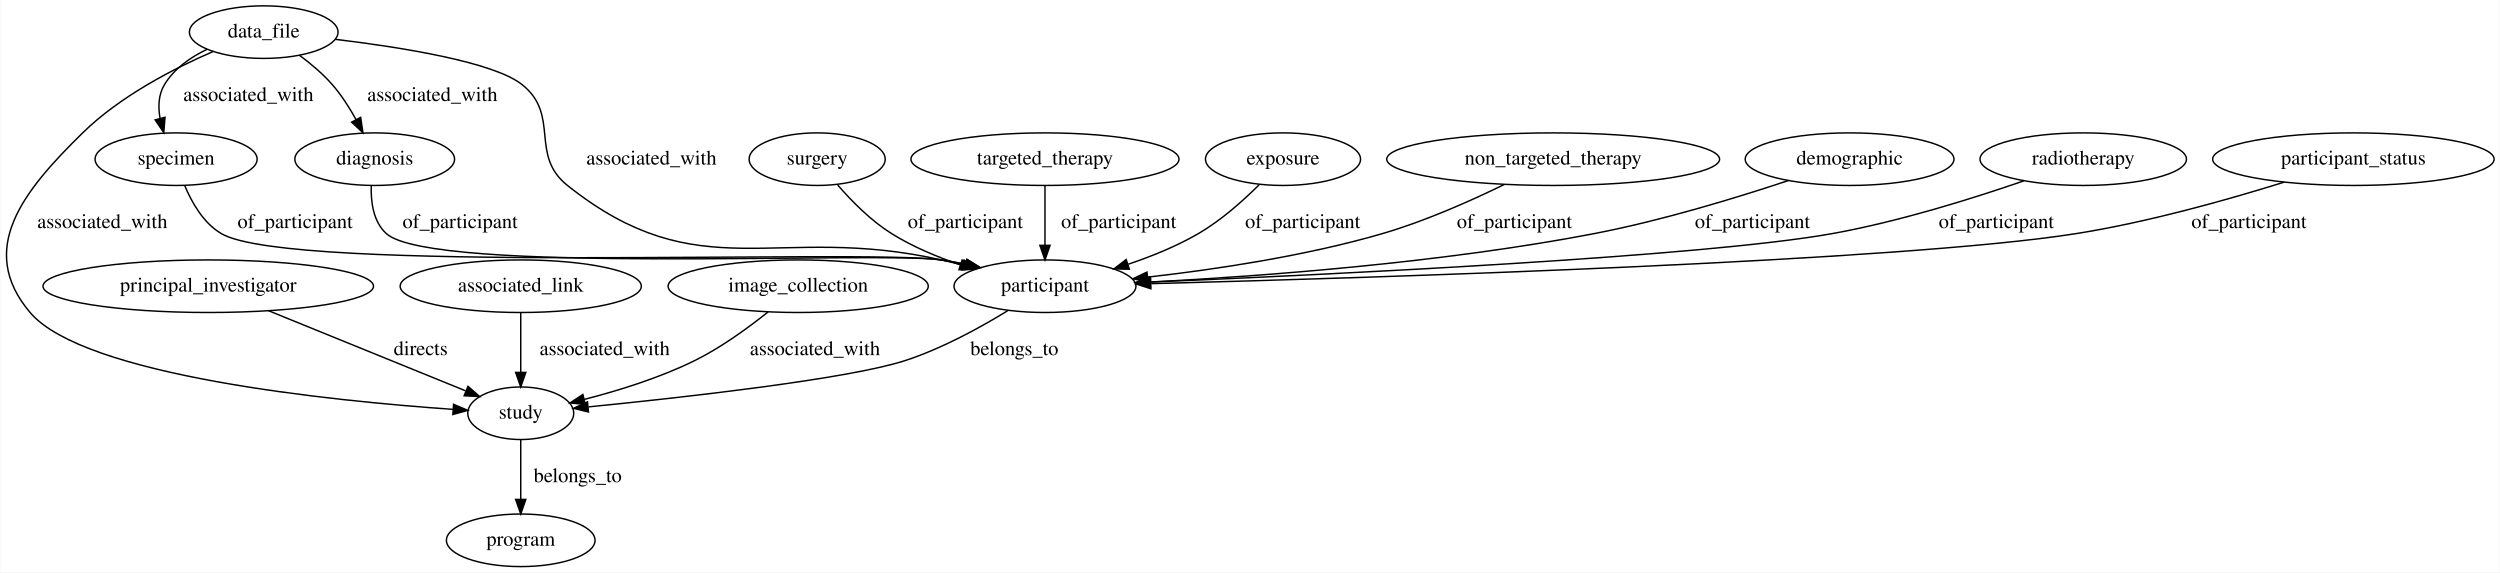
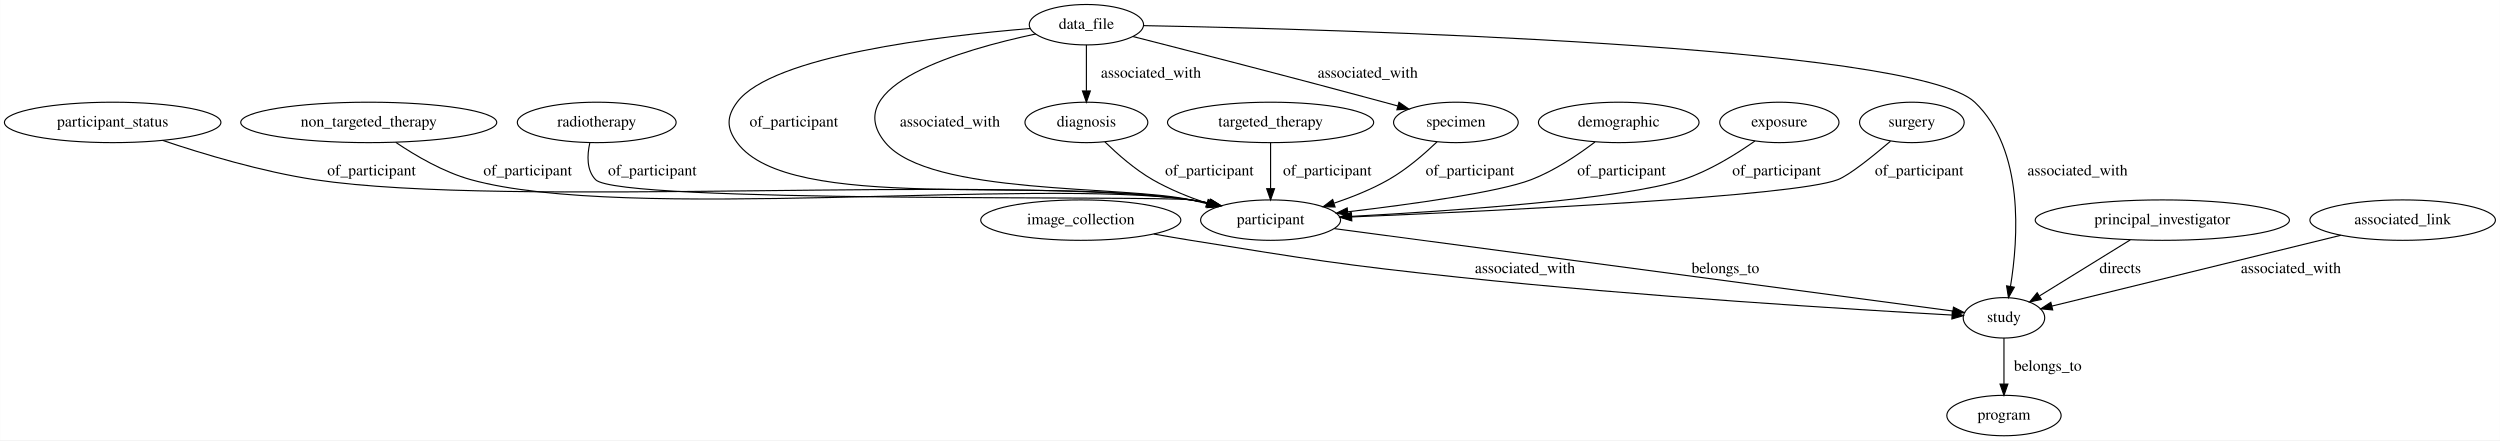
- <svg xmlns="http://www.w3.org/2000/svg" width="1712pt" height="392pt" viewBox="0.00 0.00 1711.58 392.00">
+ <svg xmlns="http://www.w3.org/2000/svg" width="2226pt" height="392pt" viewBox="0.00 0.00 2225.73 392.00">
  <g id="graph0" class="graph" transform="scale(1 1) rotate(0) translate(4 388)">
-     <polygon fill="#ffffff" stroke="transparent" points="-4,4 -4,-388 1707.582,-388 1707.582,4 -4,4" />
+     <polygon fill="#ffffff" stroke="transparent" points="-4,4 -4,-388 2221.734,-388 2221.734,4 -4,4" />
    <g id="node1" class="node">
-       <ellipse fill="none" stroke="#000000" cx="1607.39" cy="-279" rx="96.383" ry="18" />
-       <text text-anchor="middle" x="1607.39" y="-275.3" font-family="Times,serif" font-size="14.00" fill="#000000">participant_status</text>
+       <ellipse fill="none" stroke="#000000" cx="1780.191" cy="-18" rx="50.892" ry="18" />
+       <text text-anchor="middle" x="1780.191" y="-14.3" font-family="Times,serif" font-size="14.00" fill="#000000">program</text>
+     </g>
+     <g id="node2" class="node">
+       <ellipse fill="none" stroke="#000000" cx="1127.191" cy="-279" rx="91.784" ry="18" />
+       <text text-anchor="middle" x="1127.191" y="-275.3" font-family="Times,serif" font-size="14.00" fill="#000000">targeted_therapy</text>
+     </g>
+     <g id="node5" class="node">
+       <ellipse fill="none" stroke="#000000" cx="1127.191" cy="-192" rx="62.289" ry="18" />
+       <text text-anchor="middle" x="1127.191" y="-188.3" font-family="Times,serif" font-size="14.00" fill="#000000">participant</text>
+     </g>
+     <g id="edge5" class="edge">
+       <path fill="none" stroke="#000000" d="M1127.191,-260.974C1127.191,-249.192 1127.191,-233.561 1127.191,-220.158" />
+       <polygon fill="#000000" stroke="#000000" points="1130.692,-220.003 1127.191,-210.003 1123.692,-220.003 1130.692,-220.003" />
+       <text text-anchor="middle" x="1177.691" y="-231.8" font-family="Times,serif" font-size="14.00" fill="#000000">of_participant</text>
+     </g>
+     <g id="node3" class="node">
+       <ellipse fill="none" stroke="#000000" cx="96.192" cy="-279" rx="96.383" ry="18" />
+       <text text-anchor="middle" x="96.192" y="-275.3" font-family="Times,serif" font-size="14.00" fill="#000000">participant_status</text>
+     </g>
+     <g id="edge12" class="edge">
+       <path fill="none" stroke="#000000" d="M140.622,-263.006C176.636,-250.875 228.979,-235.115 276.192,-228 447.635,-202.162 884.405,-233.452 1056.191,-210 1061.704,-209.248 1067.406,-208.226 1073.071,-207.051" />
+       <polygon fill="#000000" stroke="#000000" points="1074.185,-210.388 1083.181,-204.792 1072.659,-203.556 1074.185,-210.388" />
+       <text text-anchor="middle" x="326.692" y="-231.8" font-family="Times,serif" font-size="14.00" fill="#000000">of_participant</text>
+     </g>
+     <g id="node4" class="node">
+       <ellipse fill="none" stroke="#000000" cx="958.192" cy="-192" rx="89.084" ry="18" />
+       <text text-anchor="middle" x="958.192" y="-188.3" font-family="Times,serif" font-size="14.00" fill="#000000">image_collection</text>
+     </g>
+     <g id="node11" class="node">
+       <ellipse fill="none" stroke="#000000" cx="1780.191" cy="-105" rx="36.294" ry="18" />
+       <text text-anchor="middle" x="1780.191" y="-101.3" font-family="Times,serif" font-size="14.00" fill="#000000">study</text>
+     </g>
+     <g id="edge17" class="edge">
+       <path fill="none" stroke="#000000" d="M1023.223,-179.631C1034.213,-177.663 1045.516,-175.713 1056.191,-174 1162.501,-156.937 1189.119,-152.332 1296.191,-141 1456.462,-124.038 1647.428,-112.326 1733.751,-107.487" />
+       <polygon fill="#000000" stroke="#000000" points="1734.206,-110.968 1743.996,-106.918 1733.817,-103.978 1734.206,-110.968" />
+       <text text-anchor="middle" x="1353.691" y="-144.8" font-family="Times,serif" font-size="14.00" fill="#000000">associated_with</text>
+     </g>
+     <g id="edge1" class="edge">
+       <path fill="none" stroke="#000000" d="M1183.999,-184.431C1311.559,-167.436 1618.628,-126.525 1734.711,-111.059" />
+       <polygon fill="#000000" stroke="#000000" points="1735.239,-114.52 1744.689,-109.73 1734.315,-107.581 1735.239,-114.52" />
+       <text text-anchor="middle" x="1532.191" y="-144.8" font-family="Times,serif" font-size="14.00" fill="#000000">belongs_to</text>
+     </g>
+     <g id="node6" class="node">
+       <ellipse fill="none" stroke="#000000" cx="324.192" cy="-279" rx="113.98" ry="18" />
+       <text text-anchor="middle" x="324.192" y="-275.3" font-family="Times,serif" font-size="14.00" fill="#000000">non_targeted_therapy</text>
+     </g>
+     <g id="edge3" class="edge">
+       <path fill="none" stroke="#000000" d="M348.258,-261.233C365.827,-249.369 390.752,-234.749 415.192,-228 552.55,-190.066 915.049,-229.628 1056.191,-210 1061.623,-209.245 1067.24,-208.233 1072.824,-207.073" />
+       <polygon fill="#000000" stroke="#000000" points="1073.799,-210.441 1082.796,-204.847 1072.274,-203.61 1073.799,-210.441" />
+       <text text-anchor="middle" x="465.692" y="-231.8" font-family="Times,serif" font-size="14.00" fill="#000000">of_participant</text>
+     </g>
+     <g id="node7" class="node">
+       <ellipse fill="none" stroke="#000000" cx="527.192" cy="-279" rx="70.688" ry="18" />
+       <text text-anchor="middle" x="527.192" y="-275.3" font-family="Times,serif" font-size="14.00" fill="#000000">radiotherapy</text>
+     </g>
+     <g id="edge6" class="edge">
+       <path fill="none" stroke="#000000" d="M520.996,-260.611C518.587,-249.702 518.067,-236.405 526.192,-228 546.667,-206.817 1027.023,-214.144 1056.191,-210 1061.621,-209.229 1067.236,-208.206 1072.82,-207.04" />
+       <polygon fill="#000000" stroke="#000000" points="1073.797,-210.407 1082.791,-204.806 1072.267,-203.577 1073.797,-210.407" />
+       <text text-anchor="middle" x="576.692" y="-231.8" font-family="Times,serif" font-size="14.00" fill="#000000">of_participant</text>
+     </g>
+     <g id="node8" class="node">
+       <ellipse fill="none" stroke="#000000" cx="963.192" cy="-279" rx="54.691" ry="18" />
+       <text text-anchor="middle" x="963.192" y="-275.3" font-family="Times,serif" font-size="14.00" fill="#000000">diagnosis</text>
+     </g>
+     <g id="edge7" class="edge">
+       <path fill="none" stroke="#000000" d="M979.652,-261.693C990.803,-250.791 1006.343,-237.107 1022.192,-228 1036.997,-219.493 1054.133,-212.561 1070.212,-207.135" />
+       <polygon fill="#000000" stroke="#000000" points="1071.62,-210.358 1080.057,-203.949 1069.465,-203.698 1071.62,-210.358" />
+       <text text-anchor="middle" x="1072.691" y="-231.8" font-family="Times,serif" font-size="14.00" fill="#000000">of_participant</text>
+     </g>
+     <g id="node9" class="node">
+       <ellipse fill="none" stroke="#000000" cx="963.192" cy="-366" rx="50.892" ry="18" />
+       <text text-anchor="middle" x="963.192" y="-362.3" font-family="Times,serif" font-size="14.00" fill="#000000">data_file</text>
+     </g>
+     <g id="edge11" class="edge">
+       <path fill="none" stroke="#000000" d="M913.346,-362.636C833.533,-356.06 682.883,-338.36 652.192,-297 642.657,-284.151 642.657,-273.849 652.192,-261 699.213,-197.634 918.658,-231.436 1056.191,-210 1061.531,-209.168 1067.055,-208.116 1072.555,-206.94" />
+       <polygon fill="#000000" stroke="#000000" points="1073.404,-210.336 1082.382,-204.71 1071.856,-203.51 1073.404,-210.336" />
+       <text text-anchor="middle" x="702.692" y="-275.3" font-family="Times,serif" font-size="14.00" fill="#000000">of_participant</text>
+     </g>
+     <g id="edge14" class="edge">
+       <path fill="none" stroke="#000000" d="M918.095,-357.747C852.247,-343.764 741.97,-311.874 784.192,-261 823.466,-213.677 996.134,-223.23 1056.191,-210 1061.11,-208.916 1066.207,-207.737 1071.308,-206.518" />
+       <polygon fill="#000000" stroke="#000000" points="1072.191,-209.905 1081.079,-204.139 1070.535,-203.104 1072.191,-209.905" />
+       <text text-anchor="middle" x="841.692" y="-275.3" font-family="Times,serif" font-size="14.00" fill="#000000">associated_with</text>
+     </g>
+     <g id="edge13" class="edge">
+       <path fill="none" stroke="#000000" d="M963.192,-347.974C963.192,-336.192 963.192,-320.561 963.192,-307.158" />
+       <polygon fill="#000000" stroke="#000000" points="966.692,-307.003 963.192,-297.003 959.692,-307.003 966.692,-307.003" />
+       <text text-anchor="middle" x="1020.692" y="-318.8" font-family="Times,serif" font-size="14.00" fill="#000000">associated_with</text>
+     </g>
+     <g id="edge16" class="edge">
+       <path fill="none" stroke="#000000" d="M1014.013,-365.181C1180.305,-362.014 1700.63,-348.071 1754.191,-297 1798.628,-254.63 1792.915,-175.07 1785.976,-132.895" />
+       <polygon fill="#000000" stroke="#000000" points="1789.417,-132.253 1784.215,-123.023 1782.526,-133.482 1789.417,-132.253" />
+       <text text-anchor="middle" x="1845.691" y="-231.8" font-family="Times,serif" font-size="14.00" fill="#000000">associated_with</text>
    </g>
    <g id="node13" class="node">
-       <ellipse fill="none" stroke="#000000" cx="711.39" cy="-192" rx="62.289" ry="18" />
-       <text text-anchor="middle" x="711.39" y="-188.3" font-family="Times,serif" font-size="14.00" fill="#000000">participant</text>
+       <ellipse fill="none" stroke="#000000" cx="1292.191" cy="-279" rx="55.491" ry="18" />
+       <text text-anchor="middle" x="1292.191" y="-275.3" font-family="Times,serif" font-size="14.00" fill="#000000">specimen</text>
+     </g>
+     <g id="edge15" class="edge">
+       <path fill="none" stroke="#000000" d="M1004.569,-355.492C1056.77,-342.173 1149.264,-318.373 1228.191,-297 1232.202,-295.914 1236.351,-294.777 1240.518,-293.626" />
+       <polygon fill="#000000" stroke="#000000" points="1241.526,-296.979 1250.224,-290.929 1239.652,-290.234 1241.526,-296.979" />
+       <text text-anchor="middle" x="1213.691" y="-318.8" font-family="Times,serif" font-size="14.00" fill="#000000">associated_with</text>
+     </g>
+     <g id="node10" class="node">
+       <ellipse fill="none" stroke="#000000" cx="1437.191" cy="-279" rx="71.487" ry="18" />
+       <text text-anchor="middle" x="1437.191" y="-275.3" font-family="Times,serif" font-size="14.00" fill="#000000">demographic</text>
    </g>
    <g id="edge10" class="edge">
-       <path fill="none" stroke="#000000" d="M1559.969,-263.273C1521.893,-251.377 1466.813,-235.803 1417.39,-228 1297.109,-209.009 939.087,-197.829 784.172,-193.761" />
-       <polygon fill="#000000" stroke="#000000" points="783.908,-190.253 773.82,-193.492 783.726,-197.251 783.908,-190.253" />
-       <text text-anchor="middle" x="1535.89" y="-231.8" font-family="Times,serif" font-size="14.00" fill="#000000">of_participant</text>
+       <path fill="none" stroke="#000000" d="M1416.039,-261.582C1401.073,-250.196 1380.036,-236.001 1359.191,-228 1330.159,-216.856 1253.313,-206.207 1195.966,-199.422" />
+       <polygon fill="#000000" stroke="#000000" points="1196.2,-195.925 1185.861,-198.242 1195.388,-202.878 1196.2,-195.925" />
+       <text text-anchor="middle" x="1439.691" y="-231.8" font-family="Times,serif" font-size="14.00" fill="#000000">of_participant</text>
    </g>
-     <g id="node2" class="node">
-       <ellipse fill="none" stroke="#000000" cx="555.39" cy="-279" rx="46.593" ry="18" />
-       <text text-anchor="middle" x="555.39" y="-275.3" font-family="Times,serif" font-size="14.00" fill="#000000">surgery</text>
+     <g id="edge2" class="edge">
+       <path fill="none" stroke="#000000" d="M1780.191,-86.974C1780.191,-75.192 1780.191,-59.561 1780.191,-46.158" />
+       <polygon fill="#000000" stroke="#000000" points="1783.692,-46.003 1780.191,-36.003 1776.692,-46.003 1783.692,-46.003" />
+       <text text-anchor="middle" x="1819.191" y="-57.8" font-family="Times,serif" font-size="14.00" fill="#000000">belongs_to</text>
    </g>
-     <g id="edge12" class="edge">
-       <path fill="none" stroke="#000000" d="M569.4,-261.343C578.849,-250.439 592.155,-236.882 606.39,-228 620.674,-219.088 637.438,-212.065 653.325,-206.681" />
-       <polygon fill="#000000" stroke="#000000" points="654.63,-209.938 663.074,-203.538 652.483,-203.276 654.63,-209.938" />
-       <text text-anchor="middle" x="656.89" y="-231.8" font-family="Times,serif" font-size="14.00" fill="#000000">of_participant</text>
+     <g id="node12" class="node">
+       <ellipse fill="none" stroke="#000000" cx="1580.191" cy="-279" rx="53.091" ry="18" />
+       <text text-anchor="middle" x="1580.191" y="-275.3" font-family="Times,serif" font-size="14.00" fill="#000000">exposure</text>
    </g>
-     <g id="node3" class="node">
-       <ellipse fill="none" stroke="#000000" cx="711.39" cy="-279" rx="91.784" ry="18" />
-       <text text-anchor="middle" x="711.39" y="-275.3" font-family="Times,serif" font-size="14.00" fill="#000000">targeted_therapy</text>
-     </g>
-     <g id="edge11" class="edge">
-       <path fill="none" stroke="#000000" d="M711.39,-260.974C711.39,-249.192 711.39,-233.561 711.39,-220.158" />
-       <polygon fill="#000000" stroke="#000000" points="714.89,-220.003 711.39,-210.003 707.89,-220.003 714.89,-220.003" />
-       <text text-anchor="middle" x="761.89" y="-231.8" font-family="Times,serif" font-size="14.00" fill="#000000">of_participant</text>
-     </g>
-     <g id="node4" class="node">
-       <ellipse fill="none" stroke="#000000" cx="138.39" cy="-192" rx="113.18" ry="18" />
-       <text text-anchor="middle" x="138.39" y="-188.3" font-family="Times,serif" font-size="14.00" fill="#000000">principal_investigator</text>
-     </g>
-     <g id="node10" class="node">
-       <ellipse fill="none" stroke="#000000" cx="352.39" cy="-105" rx="36.294" ry="18" />
-       <text text-anchor="middle" x="352.39" y="-101.3" font-family="Times,serif" font-size="14.00" fill="#000000">study</text>
-     </g>
-     <g id="edge1" class="edge">
-       <path fill="none" stroke="#000000" d="M179.652,-175.226C218.674,-159.361 276.743,-135.754 314.588,-120.368" />
-       <polygon fill="#000000" stroke="#000000" points="316.275,-123.46 324.221,-116.452 313.639,-116.976 316.275,-123.46" />
-       <text text-anchor="middle" x="283.89" y="-144.8" font-family="Times,serif" font-size="14.00" fill="#000000">directs</text>
-     </g>
-     <g id="node5" class="node">
-       <ellipse fill="none" stroke="#000000" cx="116.39" cy="-279" rx="55.491" ry="18" />
-       <text text-anchor="middle" x="116.39" y="-275.3" font-family="Times,serif" font-size="14.00" fill="#000000">specimen</text>
-     </g>
-     <g id="edge15" class="edge">
-       <path fill="none" stroke="#000000" d="M122.216,-261.094C127.012,-249.49 135.057,-235.236 147.39,-228 194.669,-200.263 586.131,-217.779 640.39,-210 645.819,-209.222 651.433,-208.195 657.017,-207.025" />
-       <polygon fill="#000000" stroke="#000000" points="657.996,-210.393 666.987,-204.789 656.463,-203.562 657.996,-210.393" />
-       <text text-anchor="middle" x="197.89" y="-231.8" font-family="Times,serif" font-size="14.00" fill="#000000">of_participant</text>
-     </g>
-     <g id="node6" class="node">
-       <ellipse fill="none" stroke="#000000" cx="352.39" cy="-18" rx="50.892" ry="18" />
-       <text text-anchor="middle" x="352.39" y="-14.3" font-family="Times,serif" font-size="14.00" fill="#000000">program</text>
-     </g>
-     <g id="node7" class="node">
-       <ellipse fill="none" stroke="#000000" cx="352.39" cy="-192" rx="82.585" ry="18" />
-       <text text-anchor="middle" x="352.39" y="-188.3" font-family="Times,serif" font-size="14.00" fill="#000000">associated_link</text>
+     <g id="edge8" class="edge">
+       <path fill="none" stroke="#000000" d="M1558.504,-262.478C1541.851,-250.734 1517.781,-235.726 1494.191,-228 1441.174,-210.635 1290.247,-200.228 1199.296,-195.354" />
+       <polygon fill="#000000" stroke="#000000" points="1199.227,-191.846 1189.056,-194.815 1198.859,-198.836 1199.227,-191.846" />
+       <text text-anchor="middle" x="1577.691" y="-231.8" font-family="Times,serif" font-size="14.00" fill="#000000">of_participant</text>
    </g>
    <g id="edge9" class="edge">
-       <path fill="none" stroke="#000000" d="M352.39,-173.974C352.39,-162.192 352.39,-146.561 352.39,-133.158" />
-       <polygon fill="#000000" stroke="#000000" points="355.89,-133.003 352.39,-123.003 348.89,-133.003 355.89,-133.003" />
-       <text text-anchor="middle" x="409.89" y="-144.8" font-family="Times,serif" font-size="14.00" fill="#000000">associated_with</text>
+       <path fill="none" stroke="#000000" d="M1275.4,-261.708C1264.04,-250.812 1248.232,-237.129 1232.191,-228 1217.281,-219.514 1200.044,-212.577 1183.9,-207.137" />
+       <polygon fill="#000000" stroke="#000000" points="1184.613,-203.69 1174.021,-203.944 1182.459,-210.35 1184.613,-203.69" />
+       <text text-anchor="middle" x="1304.691" y="-231.8" font-family="Times,serif" font-size="14.00" fill="#000000">of_participant</text>
    </g>
-     <g id="node8" class="node">
-       <ellipse fill="none" stroke="#000000" cx="542.39" cy="-192" rx="89.084" ry="18" />
-       <text text-anchor="middle" x="542.39" y="-188.3" font-family="Times,serif" font-size="14.00" fill="#000000">image_collection</text>
-     </g>
-     <g id="edge8" class="edge">
-       <path fill="none" stroke="#000000" d="M521.811,-174.423C508.226,-163.55 489.628,-149.998 471.39,-141 447.531,-129.228 419.06,-120.447 395.95,-114.505" />
-       <polygon fill="#000000" stroke="#000000" points="396.623,-111.066 386.075,-112.053 394.936,-117.859 396.623,-111.066" />
-       <text text-anchor="middle" x="553.89" y="-144.8" font-family="Times,serif" font-size="14.00" fill="#000000">associated_with</text>
-     </g>
-     <g id="node9" class="node">
-       <ellipse fill="none" stroke="#000000" cx="252.39" cy="-279" rx="54.691" ry="18" />
-       <text text-anchor="middle" x="252.39" y="-275.3" font-family="Times,serif" font-size="14.00" fill="#000000">diagnosis</text>
-     </g>
-     <g id="edge16" class="edge">
-       <path fill="none" stroke="#000000" d="M250.027,-261.005C249.652,-249.821 251.384,-236.08 260.39,-228 291.853,-199.772 598.582,-216.225 640.39,-210 645.814,-209.192 651.426,-208.146 657.008,-206.964" />
-       <polygon fill="#000000" stroke="#000000" points="657.992,-210.33 666.976,-204.713 656.451,-203.502 657.992,-210.33" />
-       <text text-anchor="middle" x="310.89" y="-231.8" font-family="Times,serif" font-size="14.00" fill="#000000">of_participant</text>
-     </g>
-     <g id="edge3" class="edge">
-       <path fill="none" stroke="#000000" d="M352.39,-86.974C352.39,-75.192 352.39,-59.561 352.39,-46.158" />
-       <polygon fill="#000000" stroke="#000000" points="355.89,-46.003 352.39,-36.003 348.89,-46.003 355.89,-46.003" />
-       <text text-anchor="middle" x="391.39" y="-57.8" font-family="Times,serif" font-size="14.00" fill="#000000">belongs_to</text>
-     </g>
-     <g id="node11" class="node">
-       <ellipse fill="none" stroke="#000000" cx="176.39" cy="-366" rx="50.892" ry="18" />
-       <text text-anchor="middle" x="176.39" y="-362.3" font-family="Times,serif" font-size="14.00" fill="#000000">data_file</text>
-     </g>
-     <g id="edge6" class="edge">
-       <path fill="none" stroke="#000000" d="M137.657,-354.265C126.221,-348.795 115.005,-340.986 108.39,-330 104.23,-323.09 103.983,-314.735 105.413,-306.805" />
-       <polygon fill="#000000" stroke="#000000" points="108.799,-307.69 107.952,-297.129 102.029,-305.913 108.799,-307.69" />
-       <text text-anchor="middle" x="165.89" y="-318.8" font-family="Times,serif" font-size="14.00" fill="#000000">associated_with</text>
+     <g id="node14" class="node">
+       <ellipse fill="none" stroke="#000000" cx="1698.191" cy="-279" rx="46.593" ry="18" />
+       <text text-anchor="middle" x="1698.191" y="-275.3" font-family="Times,serif" font-size="14.00" fill="#000000">surgery</text>
    </g>
    <g id="edge4" class="edge">
-       <path fill="none" stroke="#000000" d="M200.92,-350.106C208.675,-344.359 216.906,-337.437 223.39,-330 229.616,-322.86 235.145,-314.178 239.663,-306.015" />
-       <polygon fill="#000000" stroke="#000000" points="242.777,-307.613 244.316,-297.13 236.576,-304.365 242.777,-307.613" />
-       <text text-anchor="middle" x="291.89" y="-318.8" font-family="Times,serif" font-size="14.00" fill="#000000">associated_with</text>
-     </g>
-     <g id="edge5" class="edge">
-       <path fill="none" stroke="#000000" d="M141.889,-352.791C115.054,-341.204 78.172,-322.258 52.39,-297 11.703,-257.138 -20.419,-217.469 16.39,-174 53.203,-130.527 222.651,-113.495 305.929,-107.663" />
-       <polygon fill="#000000" stroke="#000000" points="306.383,-111.141 316.125,-106.975 305.912,-104.156 306.383,-111.141" />
-       <text text-anchor="middle" x="65.89" y="-231.8" font-family="Times,serif" font-size="14.00" fill="#000000">associated_with</text>
-     </g>
-     <g id="edge7" class="edge">
-       <path fill="none" stroke="#000000" d="M225.411,-361.066C270.757,-355.623 333.982,-345.522 353.39,-330 379.646,-309.002 358.093,-281.946 384.39,-261 475.137,-188.721 527.236,-235.597 640.39,-210 645.103,-208.934 649.982,-207.788 654.872,-206.608" />
-       <polygon fill="#000000" stroke="#000000" points="655.999,-209.936 664.879,-204.157 654.334,-203.137 655.999,-209.936" />
-       <text text-anchor="middle" x="441.89" y="-275.3" font-family="Times,serif" font-size="14.00" fill="#000000">associated_with</text>
-     </g>
-     <g id="node12" class="node">
-       <ellipse fill="none" stroke="#000000" cx="874.39" cy="-279" rx="53.091" ry="18" />
-       <text text-anchor="middle" x="874.39" y="-275.3" font-family="Times,serif" font-size="14.00" fill="#000000">exposure</text>
-     </g>
-     <g id="edge17" class="edge">
-       <path fill="none" stroke="#000000" d="M858.016,-261.436C847.094,-250.568 831.931,-237.018 816.39,-228 801.621,-219.43 784.496,-212.48 768.416,-207.054" />
-       <polygon fill="#000000" stroke="#000000" points="769.161,-203.617 758.569,-203.873 767.009,-210.278 769.161,-203.617" />
-       <text text-anchor="middle" x="887.89" y="-231.8" font-family="Times,serif" font-size="14.00" fill="#000000">of_participant</text>
-     </g>
-     <g id="edge2" class="edge">
-       <path fill="none" stroke="#000000" d="M686.009,-175.319C667.265,-163.814 640.714,-149.173 615.39,-141 576.13,-128.329 463.153,-115.774 398.768,-109.37" />
-       <polygon fill="#000000" stroke="#000000" points="398.783,-105.854 388.488,-108.358 398.097,-112.821 398.783,-105.854" />
-       <text text-anchor="middle" x="690.39" y="-144.8" font-family="Times,serif" font-size="14.00" fill="#000000">belongs_to</text>
-     </g>
-     <g id="node14" class="node">
-       <ellipse fill="none" stroke="#000000" cx="1059.39" cy="-279" rx="113.98" ry="18" />
-       <text text-anchor="middle" x="1059.39" y="-275.3" font-family="Times,serif" font-size="14.00" fill="#000000">non_targeted_therapy</text>
-     </g>
-     <g id="edge13" class="edge">
-       <path fill="none" stroke="#000000" d="M1025.947,-261.677C1002.999,-250.482 971.541,-236.472 942.39,-228 889.668,-212.678 828.167,-203.497 781.884,-198.245" />
-       <polygon fill="#000000" stroke="#000000" points="781.977,-194.734 771.654,-197.12 781.211,-201.692 781.977,-194.734" />
-       <text text-anchor="middle" x="1032.89" y="-231.8" font-family="Times,serif" font-size="14.00" fill="#000000">of_participant</text>
+       <path fill="none" stroke="#000000" d="M1679.145,-262.266C1663.533,-248.941 1642.406,-231.898 1632.191,-228 1592.863,-212.993 1329.624,-200.287 1199.596,-194.842" />
+       <polygon fill="#000000" stroke="#000000" points="1199.469,-191.334 1189.332,-194.416 1199.178,-198.328 1199.469,-191.334" />
+       <text text-anchor="middle" x="1704.691" y="-231.8" font-family="Times,serif" font-size="14.00" fill="#000000">of_participant</text>
    </g>
    <g id="node15" class="node">
-       <ellipse fill="none" stroke="#000000" cx="1262.39" cy="-279" rx="71.487" ry="18" />
-       <text text-anchor="middle" x="1262.39" y="-275.3" font-family="Times,serif" font-size="14.00" fill="#000000">demographic</text>
+       <ellipse fill="none" stroke="#000000" cx="1921.191" cy="-192" rx="113.18" ry="18" />
+       <text text-anchor="middle" x="1921.191" y="-188.3" font-family="Times,serif" font-size="14.00" fill="#000000">principal_investigator</text>
    </g>
-     <g id="edge14" class="edge">
-       <path fill="none" stroke="#000000" d="M1220.5,-264.374C1185.384,-252.702 1133.698,-236.883 1087.39,-228 982.979,-207.972 860.013,-198.873 783.87,-194.893" />
-       <polygon fill="#000000" stroke="#000000" points="783.608,-191.375 773.444,-194.365 783.254,-198.366 783.608,-191.375" />
-       <text text-anchor="middle" x="1195.89" y="-231.8" font-family="Times,serif" font-size="14.00" fill="#000000">of_participant</text>
+     <g id="edge19" class="edge">
+       <path fill="none" stroke="#000000" d="M1892.658,-174.394C1869.254,-159.953 1836.148,-139.526 1811.915,-124.574" />
+       <polygon fill="#000000" stroke="#000000" points="1813.449,-121.408 1803.1,-119.135 1809.773,-127.365 1813.449,-121.408" />
+       <text text-anchor="middle" x="1883.691" y="-144.8" font-family="Times,serif" font-size="14.00" fill="#000000">directs</text>
    </g>
    <g id="node16" class="node">
-       <ellipse fill="none" stroke="#000000" cx="1422.39" cy="-279" rx="70.688" ry="18" />
-       <text text-anchor="middle" x="1422.39" y="-275.3" font-family="Times,serif" font-size="14.00" fill="#000000">radiotherapy</text>
+       <ellipse fill="none" stroke="#000000" cx="2135.191" cy="-192" rx="82.585" ry="18" />
+       <text text-anchor="middle" x="2135.191" y="-188.3" font-family="Times,serif" font-size="14.00" fill="#000000">associated_link</text>
    </g>
    <g id="edge18" class="edge">
-       <path fill="none" stroke="#000000" d="M1381.651,-264.132C1347.182,-252.233 1296.222,-236.22 1250.39,-228 1162.847,-212.298 909.157,-200.102 783.567,-194.836" />
-       <polygon fill="#000000" stroke="#000000" points="783.422,-191.327 773.285,-194.408 783.131,-198.321 783.422,-191.327" />
-       <text text-anchor="middle" x="1362.89" y="-231.8" font-family="Times,serif" font-size="14.00" fill="#000000">of_participant</text>
+       <path fill="none" stroke="#000000" d="M2080.112,-178.502C2009.125,-161.105 1887.205,-131.226 1822.85,-115.454" />
+       <polygon fill="#000000" stroke="#000000" points="1823.578,-112.029 1813.032,-113.048 1821.911,-118.828 1823.578,-112.029" />
+       <text text-anchor="middle" x="2035.691" y="-144.8" font-family="Times,serif" font-size="14.00" fill="#000000">associated_with</text>
    </g>
  </g>
</svg>
